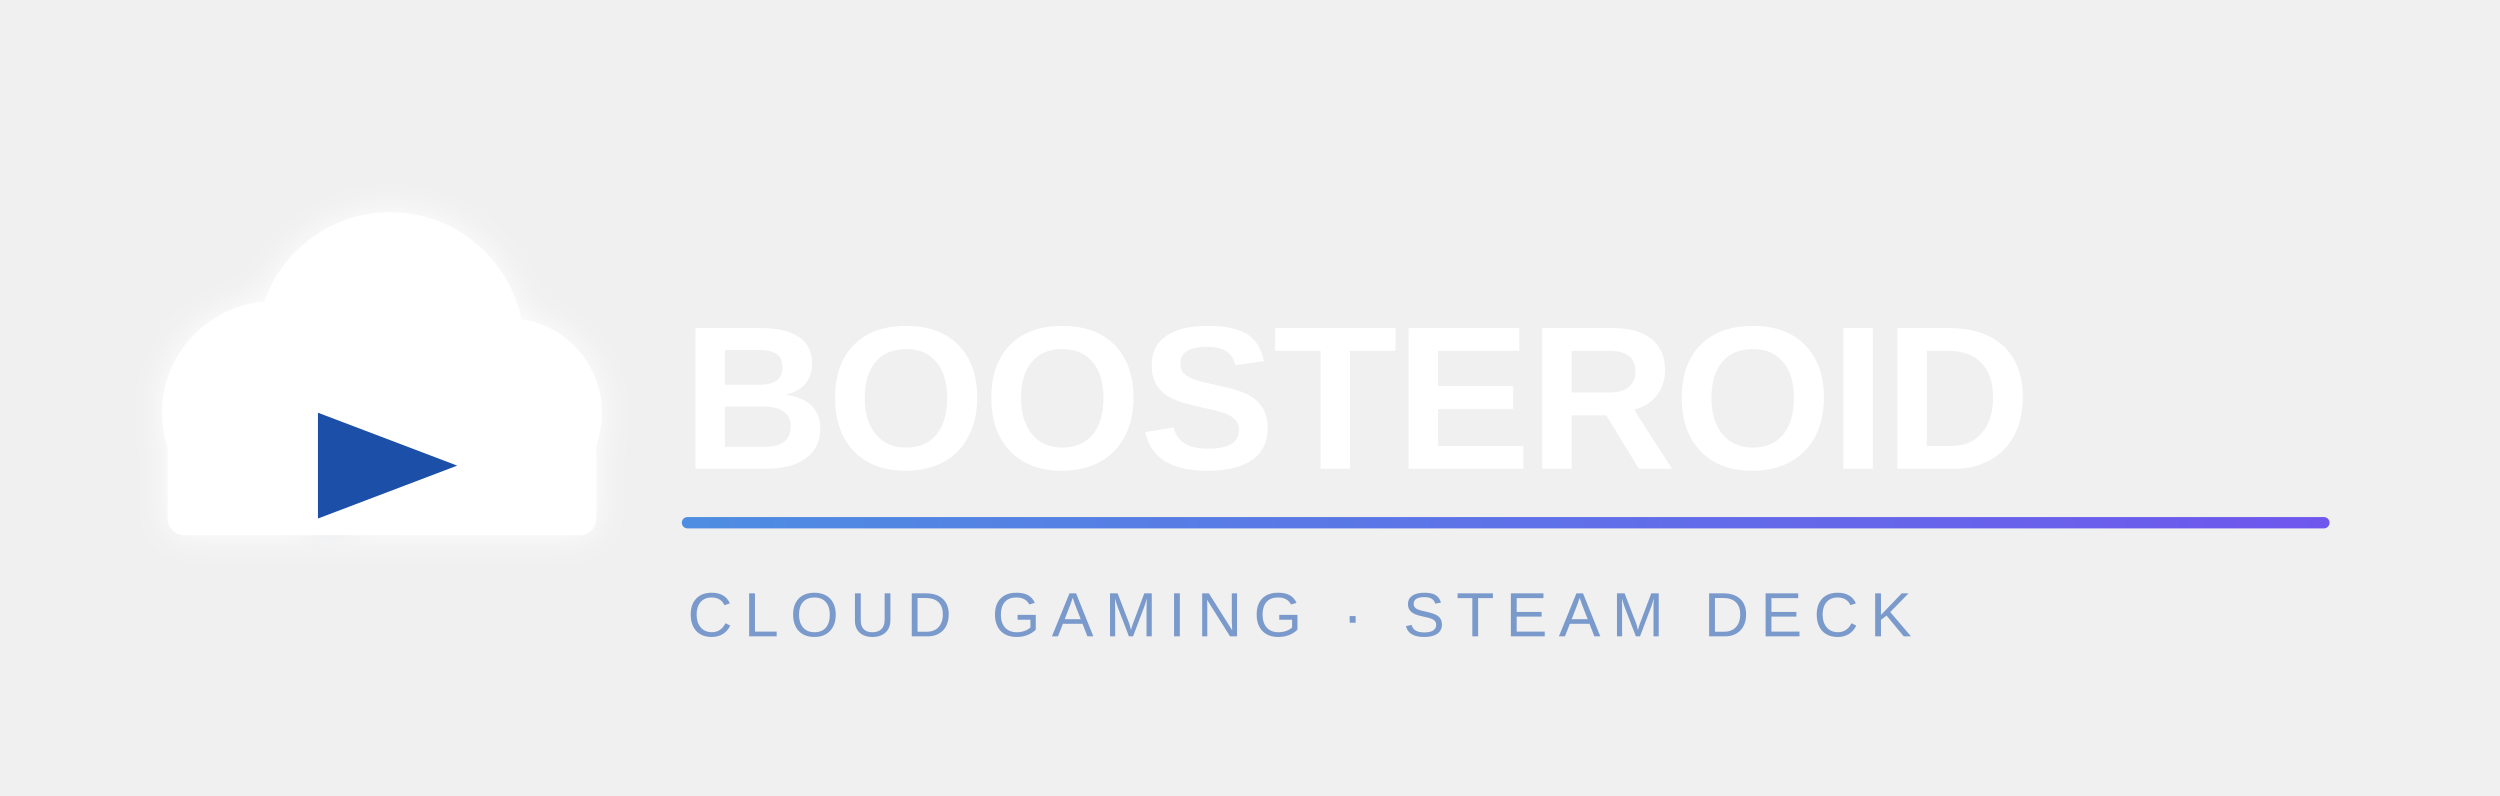
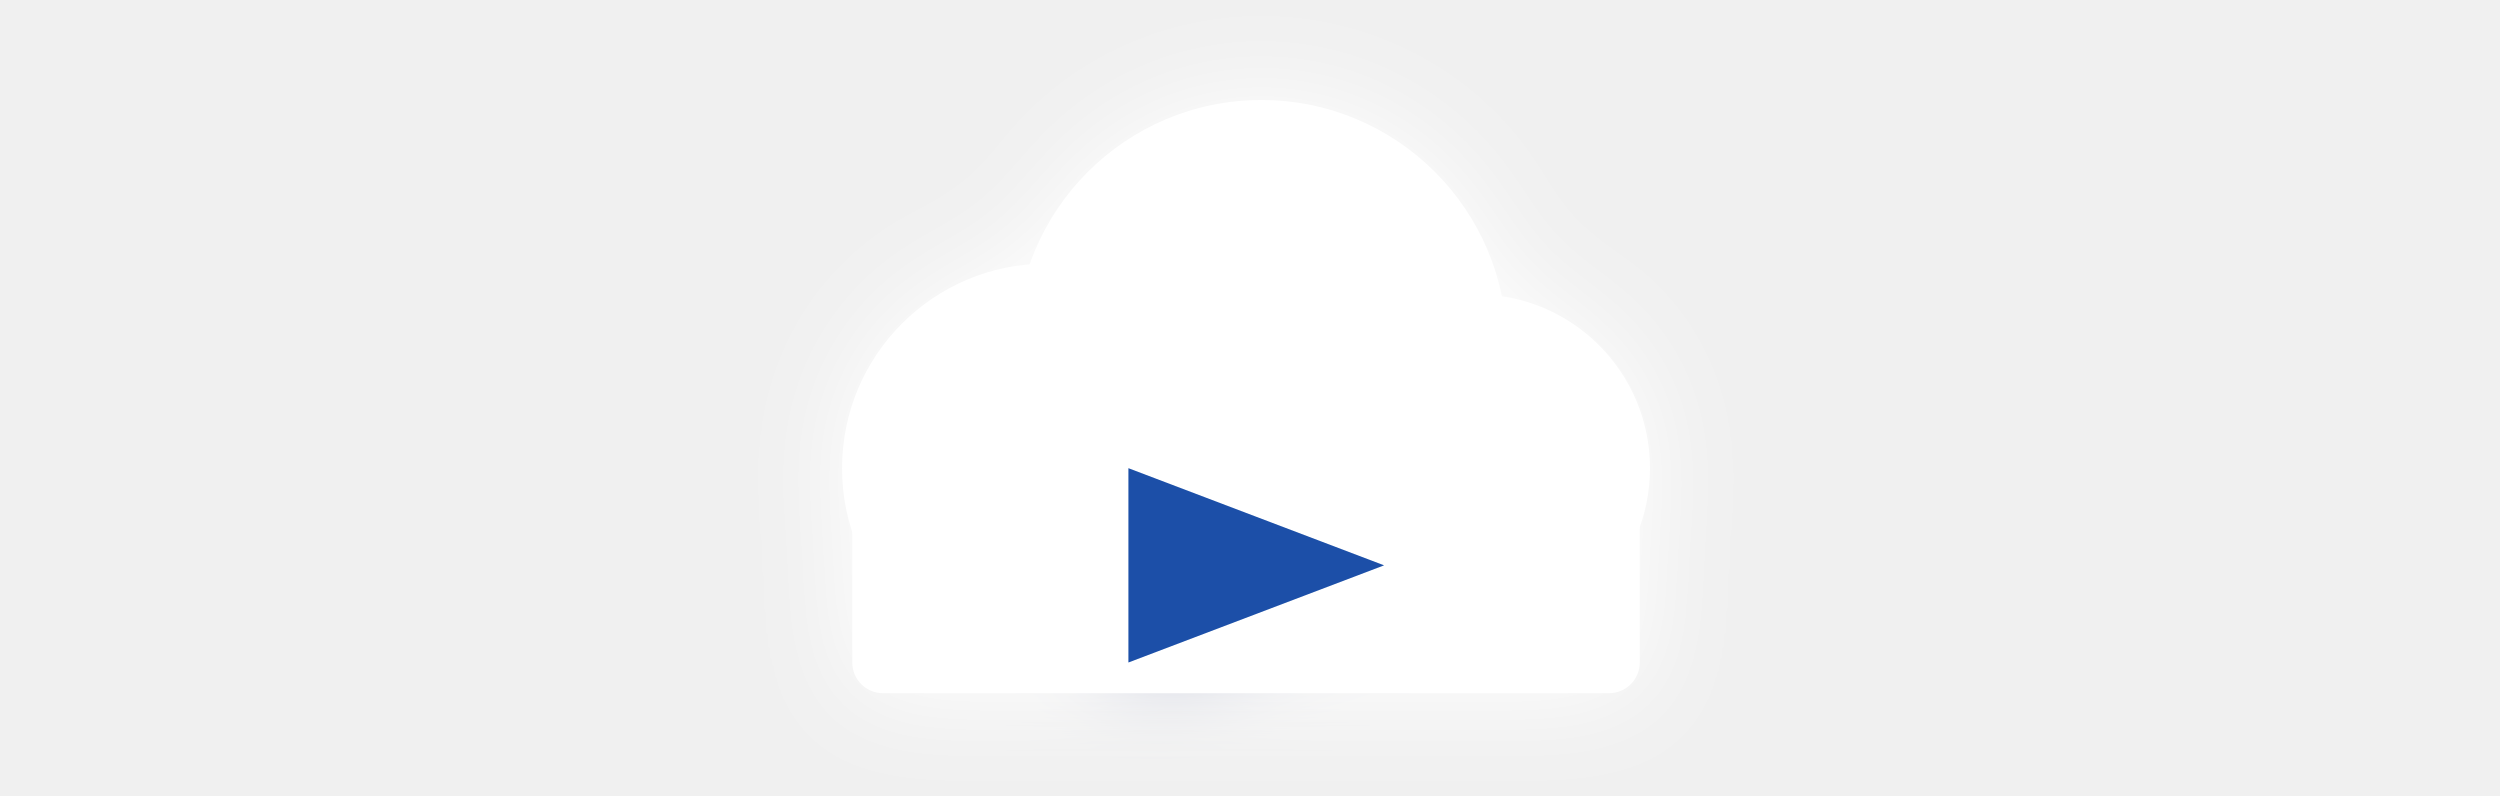
<svg xmlns="http://www.w3.org/2000/svg" width="880" height="280" viewBox="0 0 880 280">
  <defs>
-     <linearGradient id="accent" x1="0" y1="0" x2="880" y2="0" gradientUnits="userSpaceOnUse">
-       <stop offset="0" stop-color="#2096D9" />
-       <stop offset="1" stop-color="#5C35EE" />
-     </linearGradient>
-     <filter id="softglow" x="-10%" y="-10%" width="120%" height="120%">
-       <feGaussianBlur stdDeviation="6" result="blur" />
+     <filter id="softglow" x="-20%" y="-20%" width="140%" height="140%">
+       <feGaussianBlur stdDeviation="10" result="blur" />
      <feMerge>
        <feMergeNode in="blur" />
        <feMergeNode in="SourceGraphic" />
      </feMerge>
    </filter>
  </defs>
-   <g transform="translate(10, 12) scale(0.98)" filter="url(#softglow)">
+   <g transform="translate(210, -80) scale(1.8)" filter="url(#softglow)">
    <circle cx="88" cy="136" r="40" fill="white" />
    <circle cx="130" cy="112" r="48" fill="white" />
    <circle cx="172" cy="136" r="34" fill="white" />
    <rect x="50" y="136" width="154" height="44" rx="6" fill="white" />
    <polygon points="104,136 104,174 154,155" fill="#1a4fa8" />
  </g>
-   <text x="240" y="165" font-family="'Arial Black', 'Arial Bold', Arial, sans-serif" font-size="72" font-weight="900" fill="white" letter-spacing="-1">BOOSTEROID</text>
-   <rect x="240" y="182" width="580" height="4" rx="2" fill="url(#accent)" opacity="0.85" />
-   <text x="242" y="224" font-family="Arial, sans-serif" font-size="22" fill="#7a9acc" letter-spacing="4">CLOUD GAMING  ·  STEAM DECK</text>
</svg>
